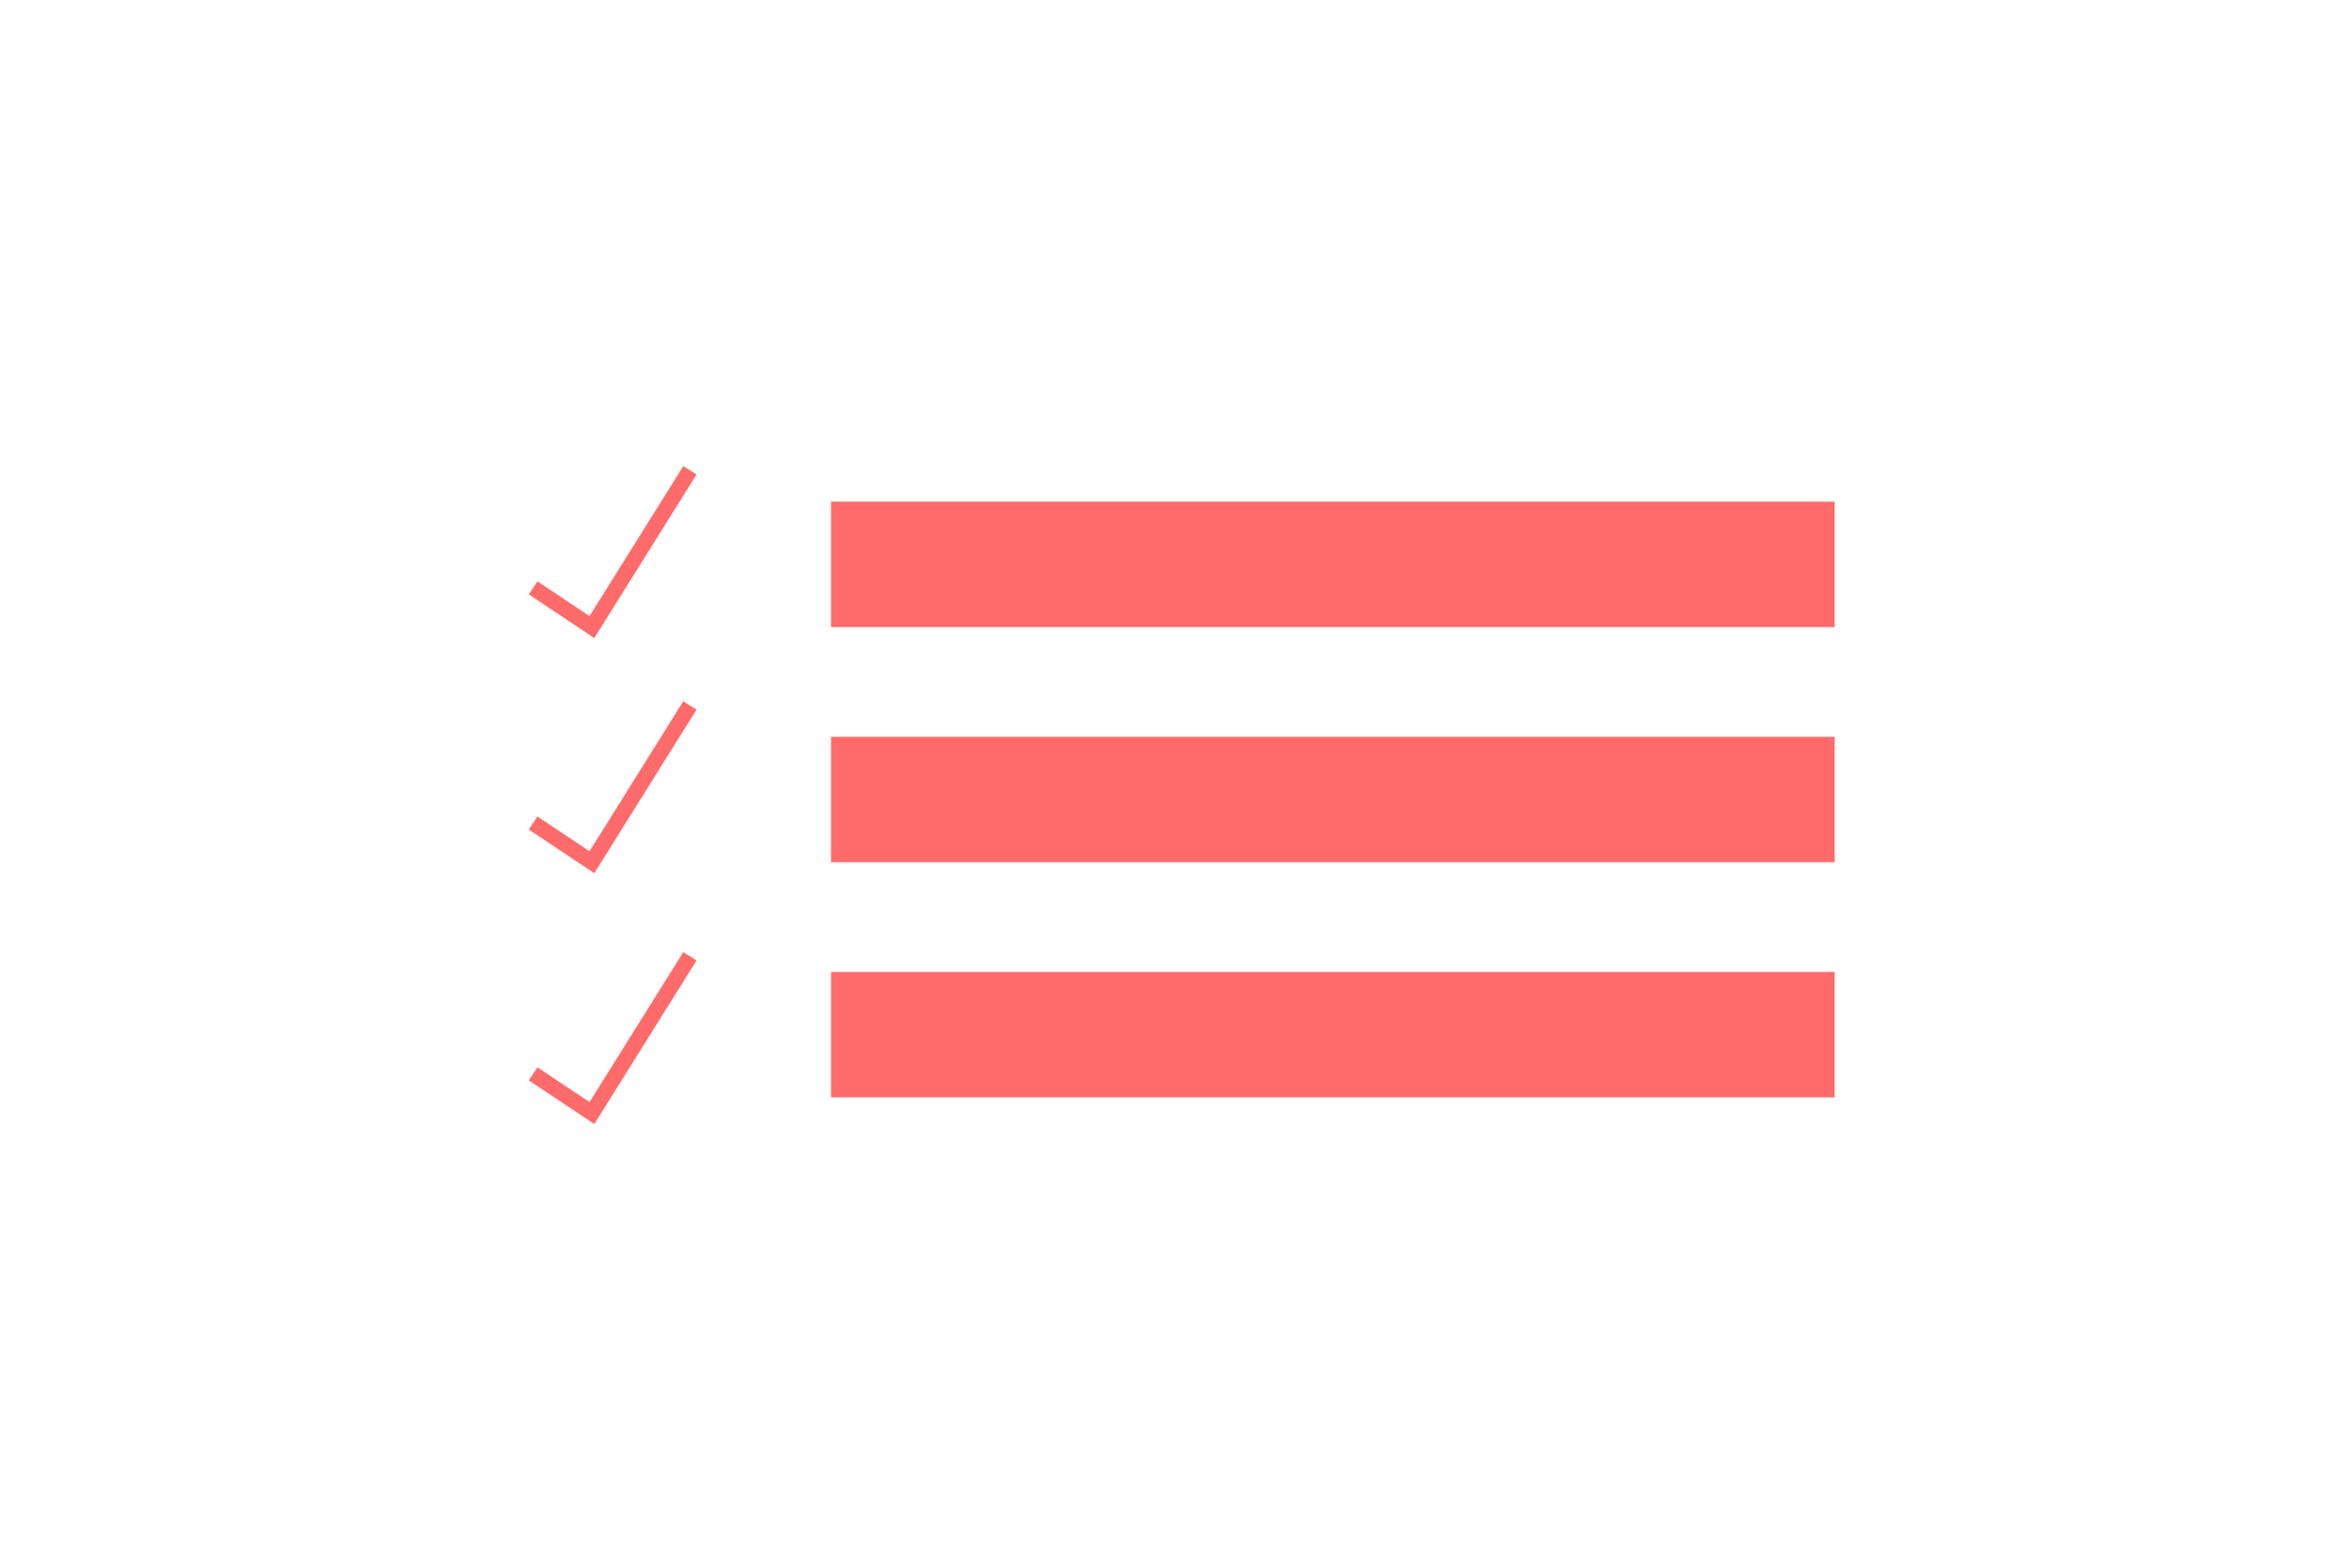
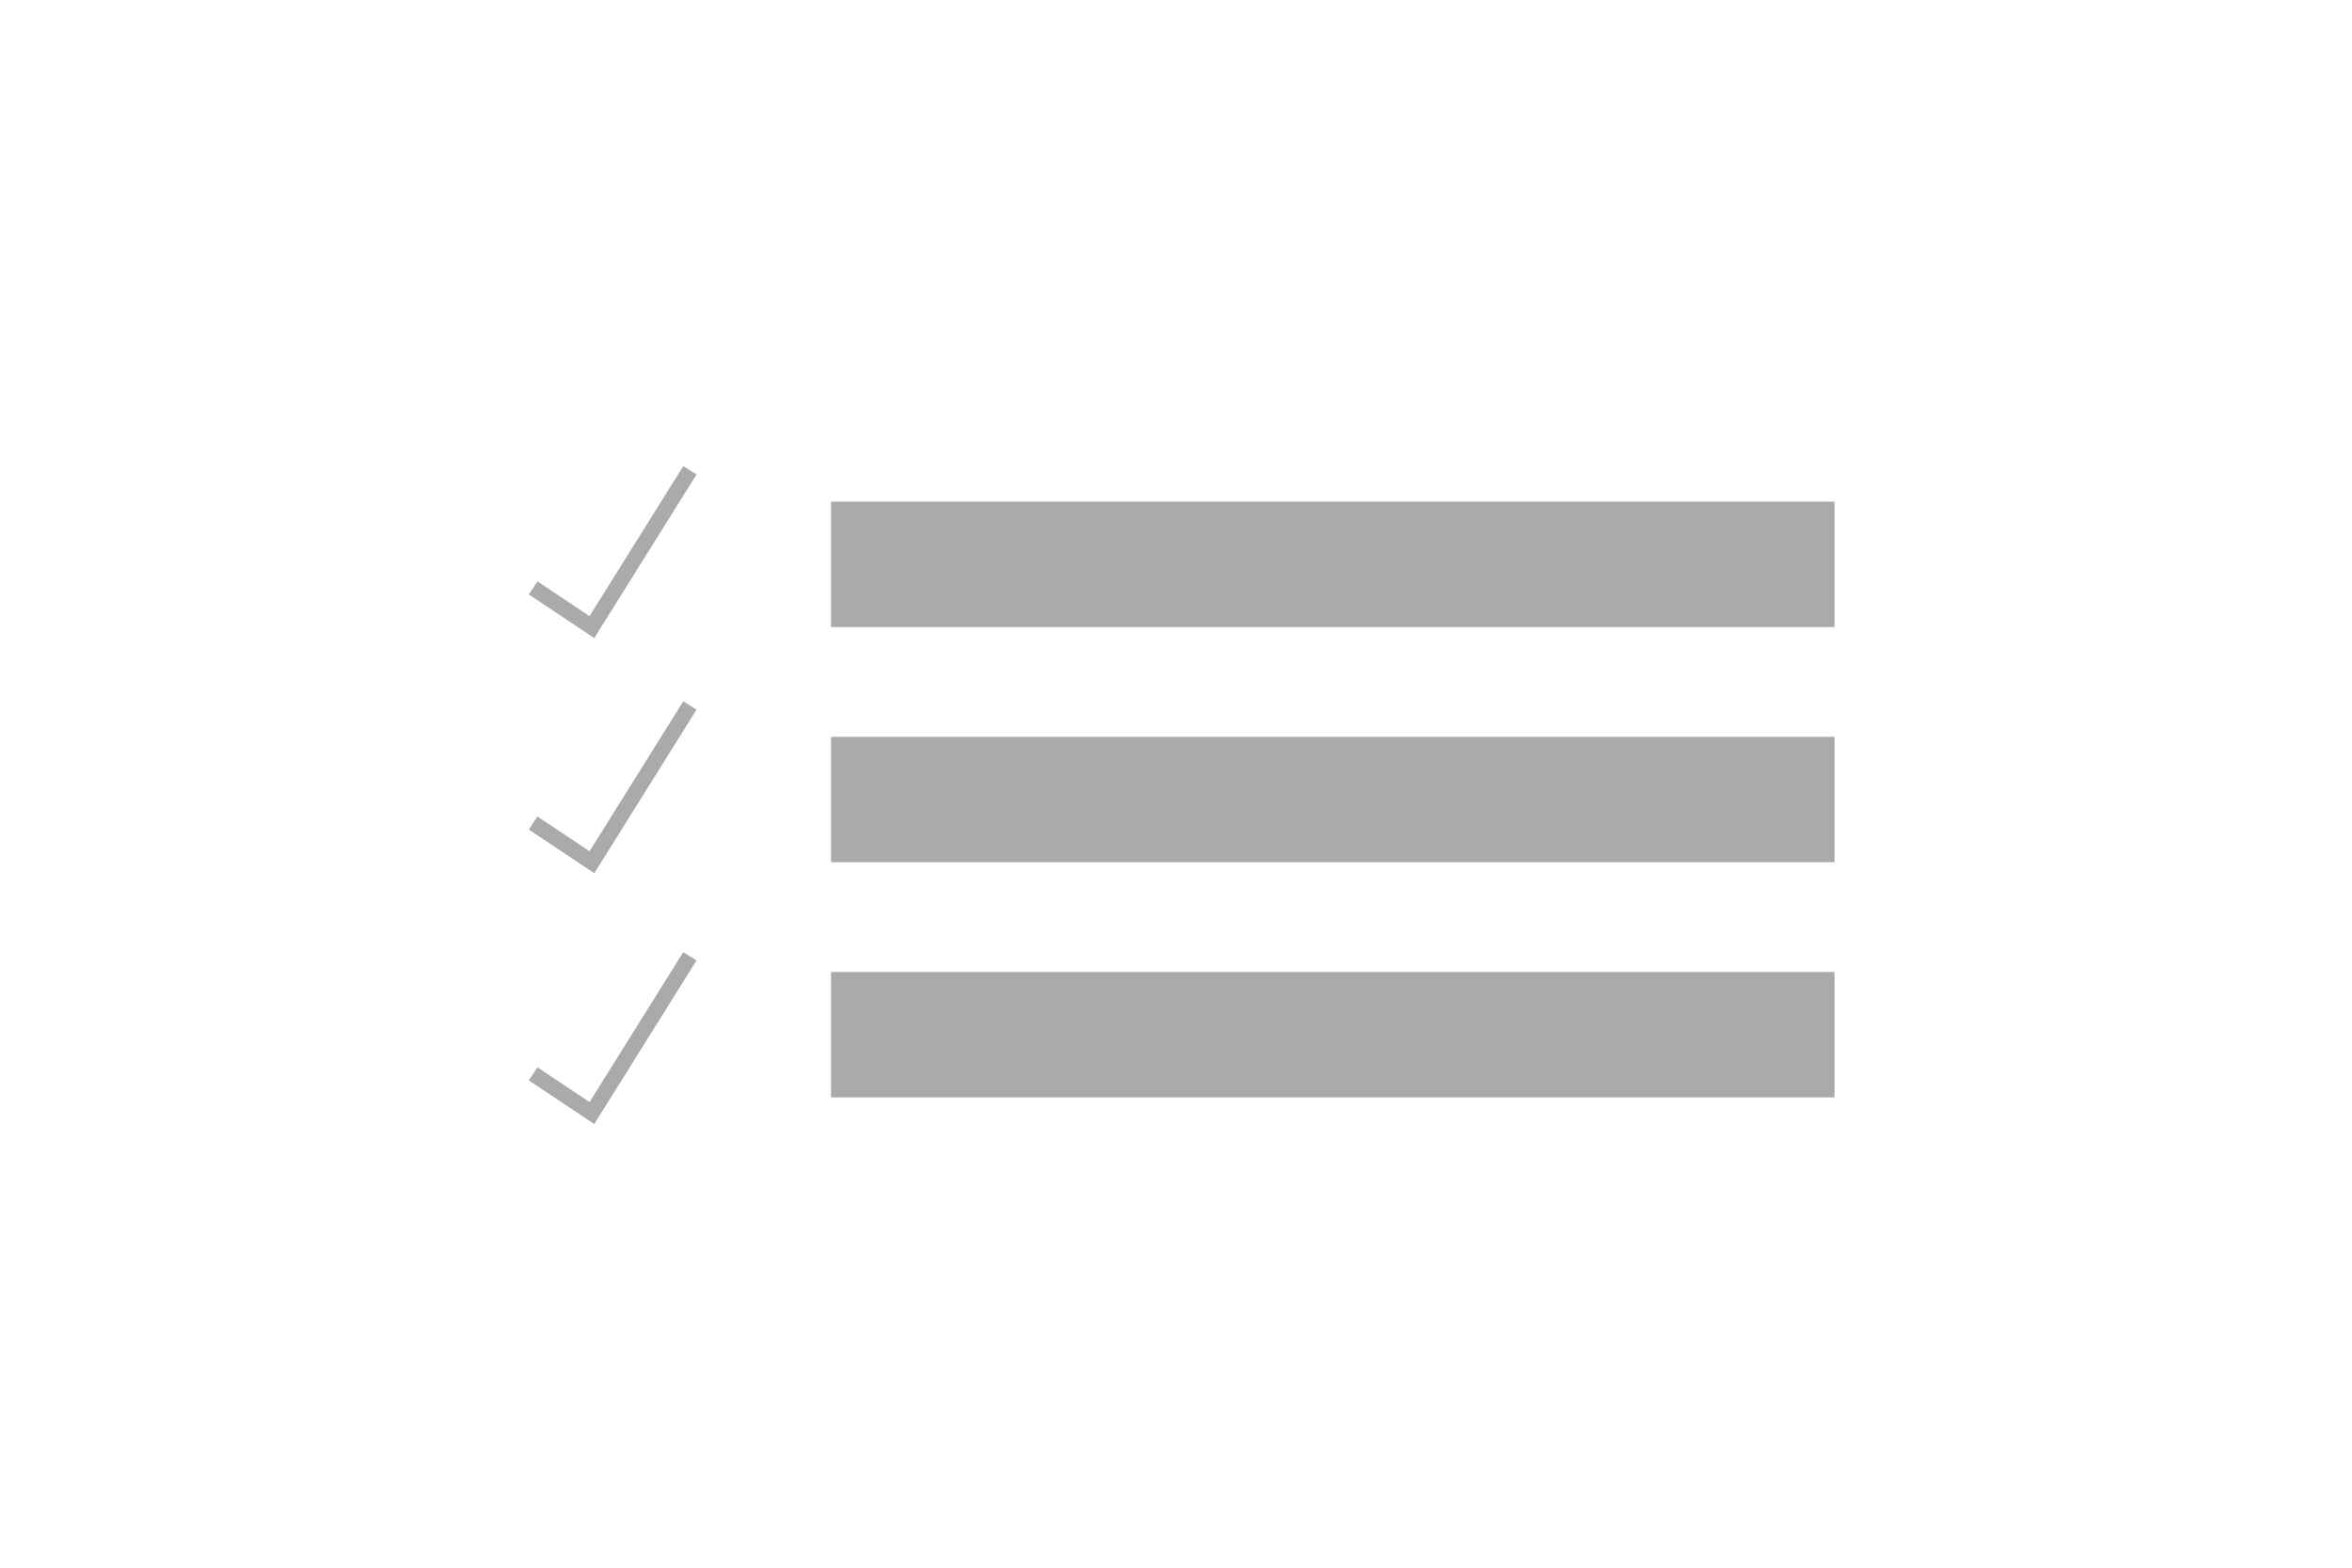
<svg xmlns="http://www.w3.org/2000/svg" width="150px" height="100px" viewBox="0 0 150 100" version="1.1">
  <defs />
  <g id="Page-1" stroke="none" stroke-width="1" fill="none" fill-rule="evenodd">
    <g id="ticklist">
-       <rect id="Rectangle" fill="#FF6B6B" x="53" y="32" width="64" height="8" />
-       <rect id="Rectangle" fill="#FF6B6B" x="53" y="47" width="64" height="8" />
-       <rect id="Rectangle" fill="#FF6B6B" x="53" y="62" width="64" height="8" />
-       <polyline id="Path-4" stroke="#FF6B6B" points="34 68.5 37.75 71 44 61" />
-       <polyline id="Path-4" stroke="#FF6B6B" points="34 52.5 37.75 55 44 45" />
-       <polyline id="Path-4" stroke="#FF6B6B" points="34 37.5 37.75 40 44 30" />
+       <rect id="Rectangle" fill="#aaaaaa" x="53" y="32" width="64" height="8" />
+       <rect id="Rectangle" fill="#aaaaaa" x="53" y="47" width="64" height="8" />
+       <rect id="Rectangle" fill="#aaaaaa" x="53" y="62" width="64" height="8" />
+       <polyline id="Path-4" stroke="#aaaaaa" points="34 68.5 37.75 71 44 61" />
+       <polyline id="Path-4" stroke="#aaaaaa" points="34 52.5 37.75 55 44 45" />
+       <polyline id="Path-4" stroke="#aaaaaa" points="34 37.5 37.75 40 44 30" />
    </g>
  </g>
</svg>
